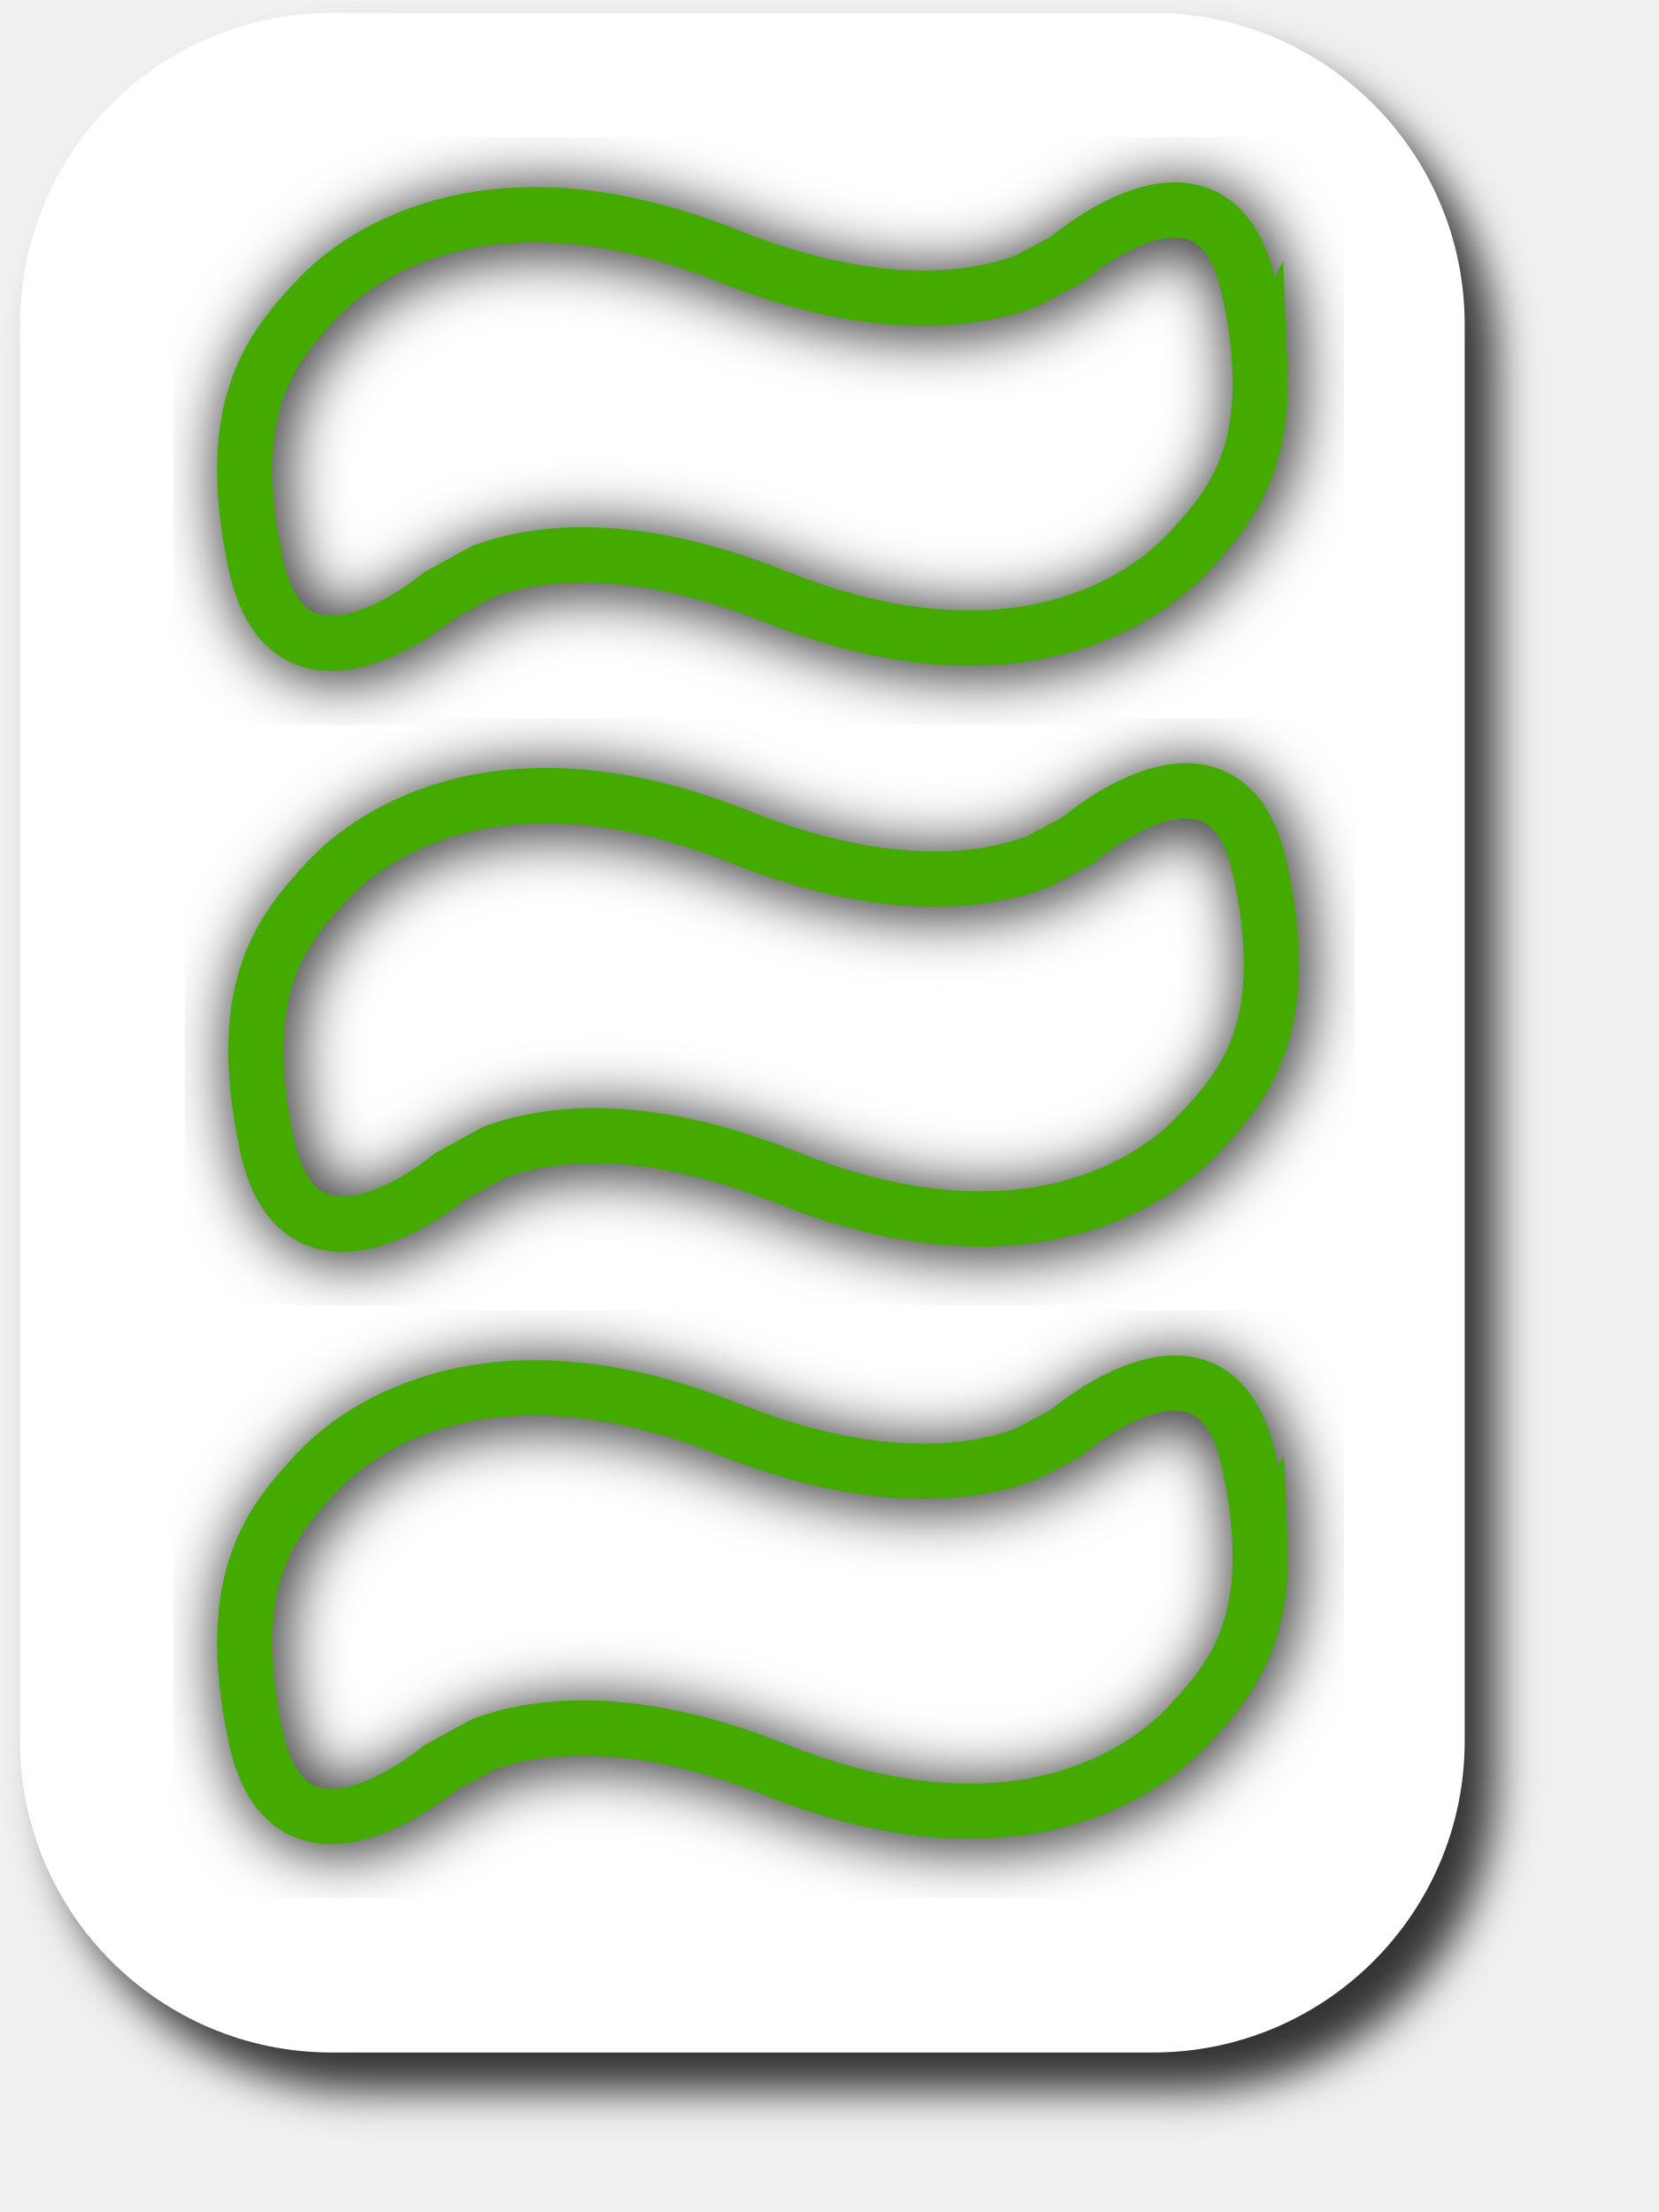
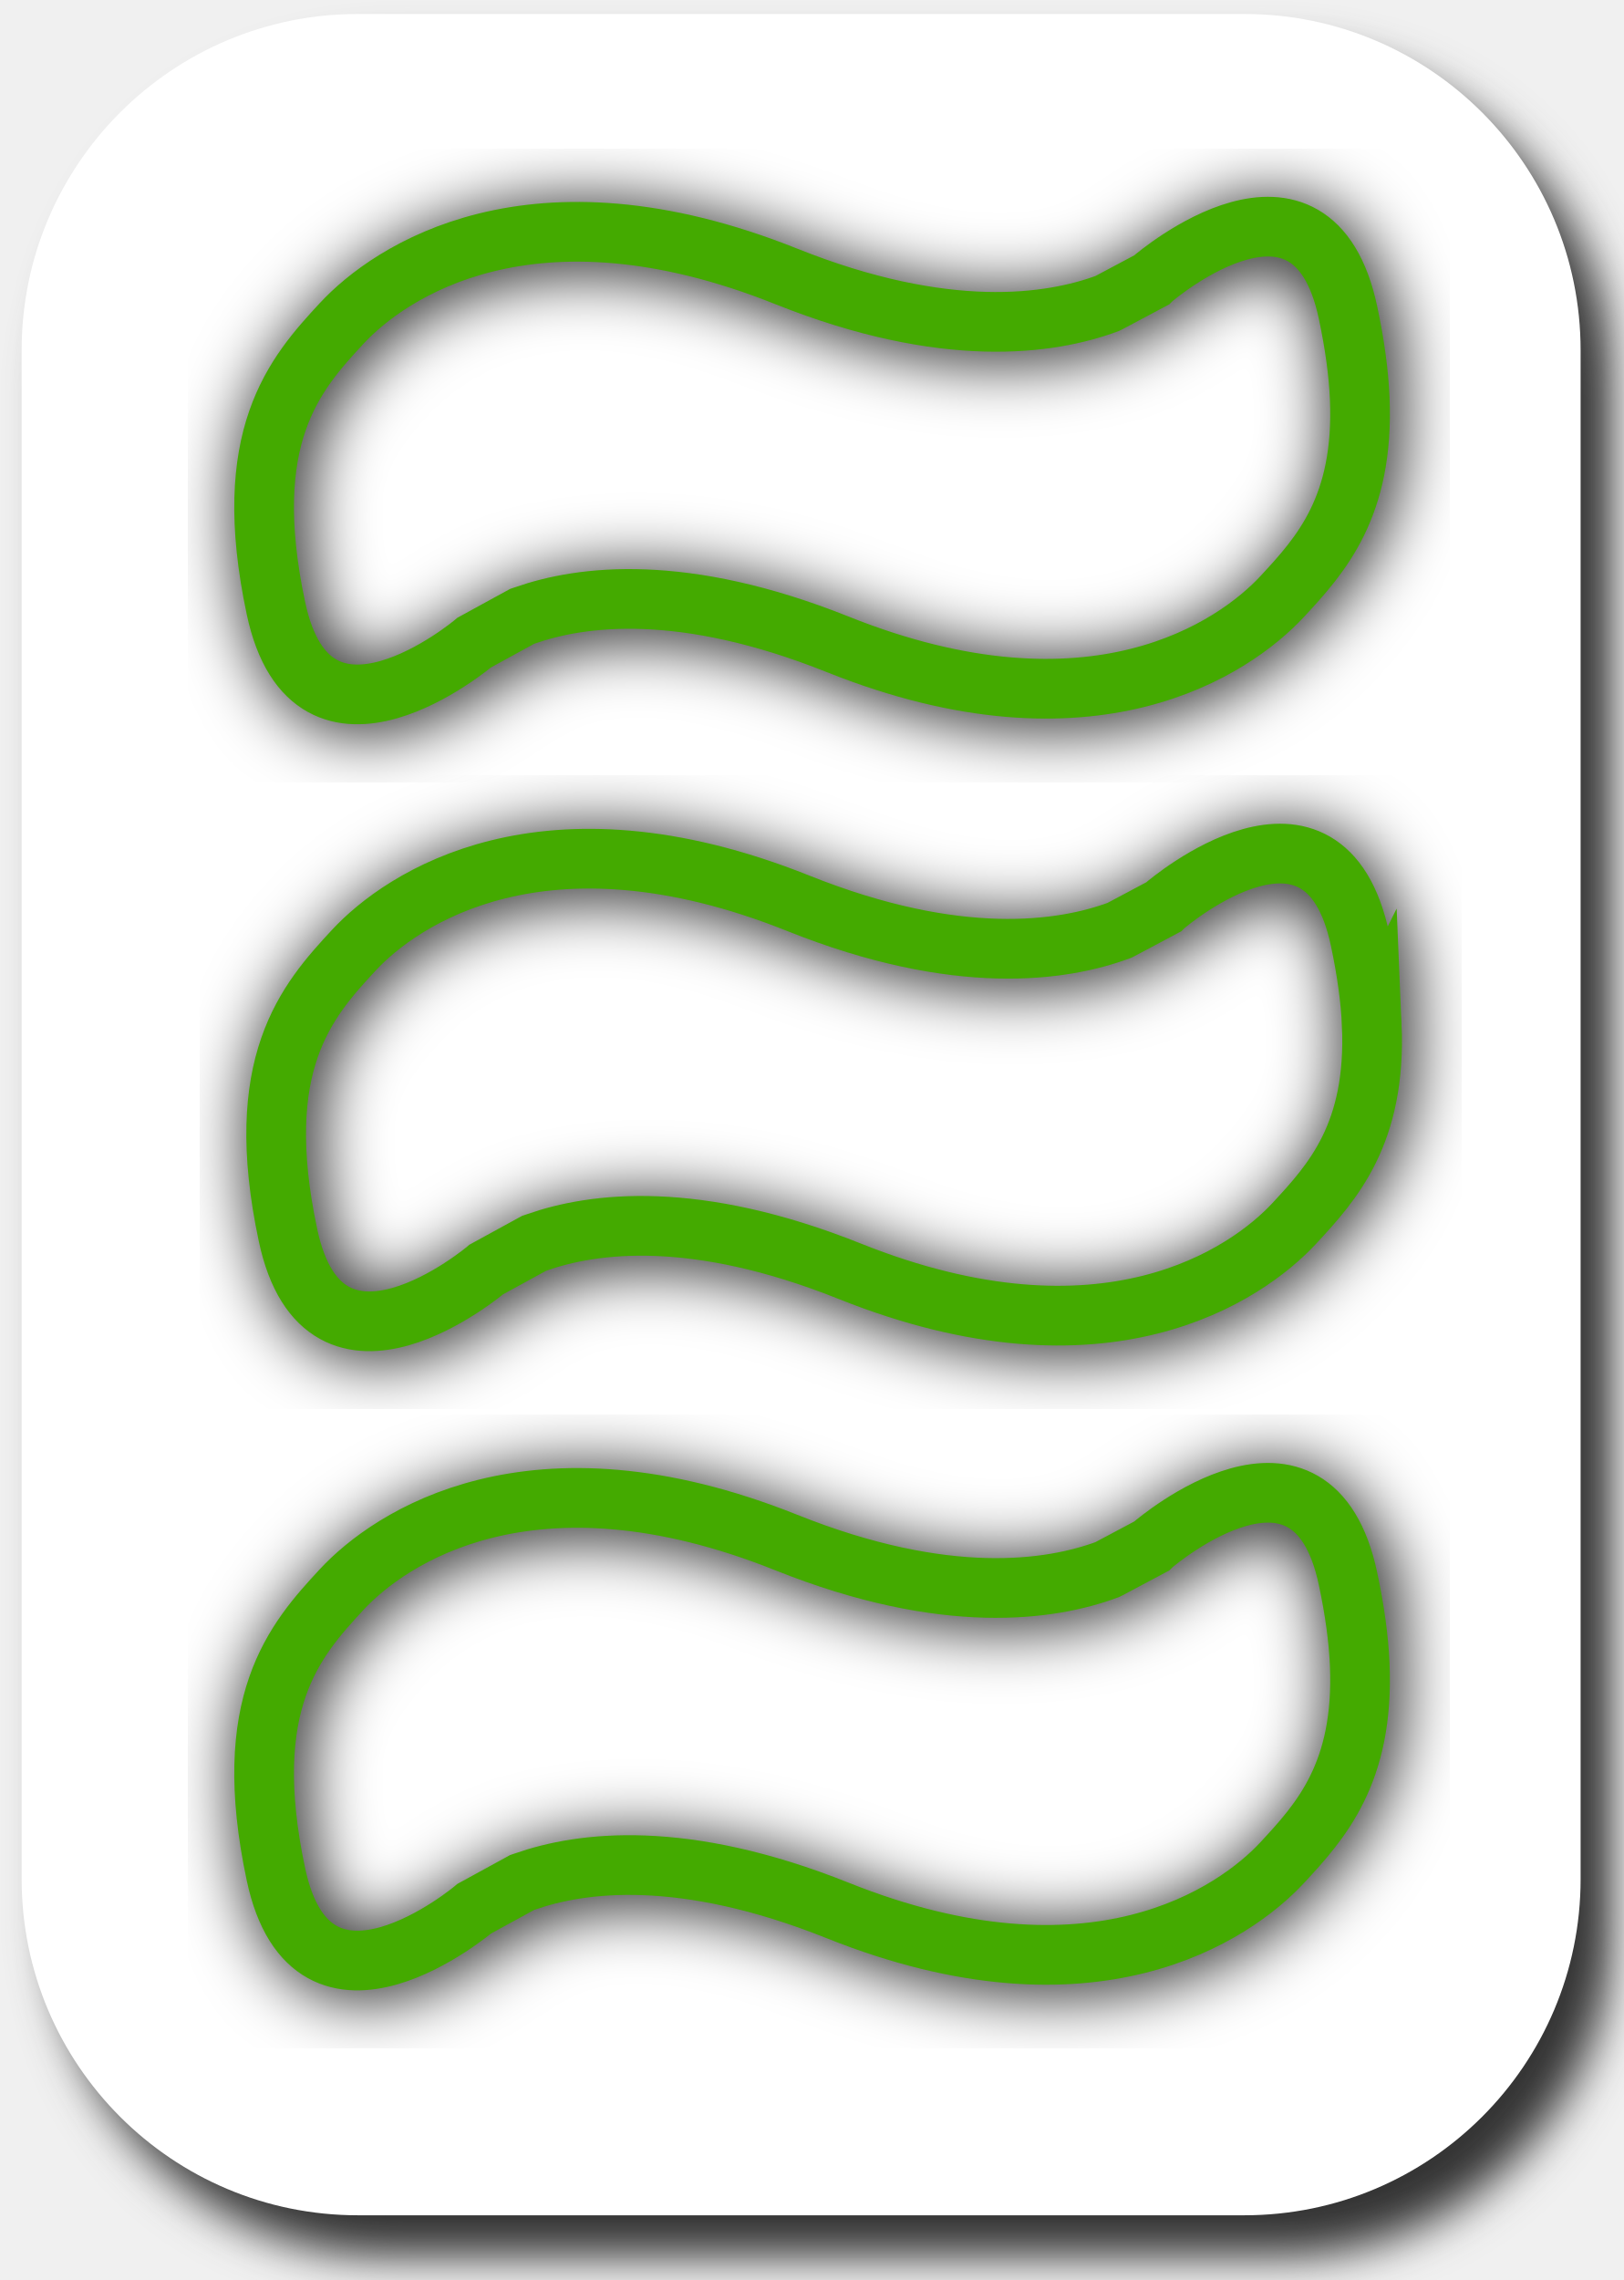
- <svg xmlns="http://www.w3.org/2000/svg" preserveAspectRatio="xMinYMin meet" viewBox="0 0 300 400" id="svg4113" version="1.1">
+ <svg xmlns="http://www.w3.org/2000/svg" preserveAspectRatio="xMinYMin meet" viewBox="0 0 272 382" id="svg4113" version="1.1">
  <defs id="defs4115">
    <filter color-interpolation-filters="sRGB" id="filter3630">
      <feGaussianBlur stdDeviation="4.303" id="feGaussianBlur3632" />
    </filter>
    <filter color-interpolation-filters="sRGB" id="filter4244" x="-0.075" width="1.151" y="-0.177" height="1.353">
      <feGaussianBlur stdDeviation="5.764" id="feGaussianBlur4246" />
    </filter>
    <filter color-interpolation-filters="sRGB" id="filter4244-4" x="-0.075" width="1.151" y="-0.177" height="1.353">
      <feGaussianBlur stdDeviation="5.764" id="feGaussianBlur4246-5" />
    </filter>
    <filter color-interpolation-filters="sRGB" id="filter4244-1" x="-0.075" width="1.151" y="-0.177" height="1.353">
      <feGaussianBlur stdDeviation="5.764" id="feGaussianBlur4246-2" />
    </filter>
  </defs>
  <g id="layer1" transform="translate(-627.5839,-598.6033)">
    <g id="g3637" transform="matrix(0.8964225,0,0,0.8964225,1256.654,325.2916)">
      <rect ry="62.857" y="315.219" x="-691.429" height="411.429" width="291.429" id="rect2826" style="fill:#333333;fill-opacity:1;stroke:none;filter:url(#filter3630)" />
      <rect ry="62.857" y="307.505" x="-697.714" height="411.429" width="291.429" id="rect2826-6" style="fill:#ffffff;fill-opacity:1;stroke:none" />
    </g>
    <g id="g7886" transform="translate(-290.9239,-177.7868)">
      <path id="path2958-8" d="m 1147.378,843.919 c -0.18,-4.201 -0.82,-8.974 -1.964,-14.354 -5.996,-28.181 -31.859,-6.381 -32.786,-5.59 l -0.151,0.151 -7.101,3.777 -0.302,0.151 c -9.482,3.514 -27.079,6.151 -53.788,-4.533 -42.735,-17.094 -66.551,-0.69 -74.487,7.857 -7.936,8.547 -17.134,19.051 -11.03,47.744 6.105,28.693 33.24,5.741 33.24,5.741 l 8.008,-4.382 0.453,-0.151 c 9.493,-3.342 26.516,-5.53 52.428,4.835 42.735,17.094 66.551,0.539 74.487,-8.008 6.448,-6.944 13.775,-15.036 12.994,-33.24 z" style="fill:none;stroke:#000000;stroke-width:10;stroke-miterlimit:4;stroke-opacity:1;stroke-dasharray:none;filter:url(#filter4244)" />
      <path id="path2958" d="m 1146.358,843.098 c -0.18,-4.201 -0.82,-8.974 -1.964,-14.354 -5.996,-28.181 -31.859,-6.381 -32.786,-5.59 l -0.151,0.151 -7.101,3.777 -0.302,0.151 c -9.482,3.514 -27.079,6.151 -53.788,-4.533 -42.735,-17.094 -66.551,-0.69 -74.487,7.857 -7.936,8.547 -17.134,19.051 -11.03,47.744 6.105,28.693 33.24,5.741 33.24,5.741 l 8.008,-4.382 0.453,-0.151 c 9.493,-3.342 26.516,-5.53 52.428,4.835 42.735,17.094 66.551,0.539 74.487,-8.008 6.448,-6.944 13.775,-15.036 12.994,-33.24 z" style="fill:none;stroke:#44aa00;stroke-width:10;stroke-miterlimit:4;stroke-opacity:1;stroke-dasharray:none" />
    </g>
    <g id="g7886-3" transform="translate(-288.9036,-72.75129)">
      <path id="path2958-8-9" d="m 1147.378,843.919 c -0.18,-4.201 -0.82,-8.974 -1.964,-14.354 -5.996,-28.181 -31.859,-6.381 -32.786,-5.59 l -0.151,0.151 -7.101,3.777 -0.302,0.151 c -9.482,3.514 -27.079,6.151 -53.788,-4.533 -42.735,-17.094 -66.551,-0.69 -74.487,7.857 -7.936,8.547 -17.134,19.051 -11.03,47.744 6.105,28.693 33.24,5.741 33.24,5.741 l 8.008,-4.382 0.453,-0.151 c 9.493,-3.342 26.516,-5.53 52.428,4.835 42.735,17.094 66.551,0.539 74.487,-8.008 6.448,-6.944 13.775,-15.036 12.994,-33.24 z" style="fill:none;stroke:#000000;stroke-width:10;stroke-miterlimit:4;stroke-opacity:1;stroke-dasharray:none;filter:url(#filter4244-4)" />
      <path id="path2958-1" d="m 1146.358,843.098 c -0.18,-4.201 -0.82,-8.974 -1.964,-14.354 -5.996,-28.181 -31.859,-6.381 -32.786,-5.59 l -0.151,0.151 -7.101,3.777 -0.302,0.151 c -9.482,3.514 -27.079,6.151 -53.788,-4.533 -42.735,-17.094 -66.551,-0.69 -74.487,7.857 -7.936,8.547 -17.134,19.051 -11.03,47.744 6.105,28.693 33.24,5.741 33.24,5.741 l 8.008,-4.382 0.453,-0.151 c 9.493,-3.342 26.516,-5.53 52.428,4.835 42.735,17.094 66.551,0.539 74.487,-8.008 6.448,-6.944 13.775,-15.036 12.994,-33.24 z" style="fill:none;stroke:#44aa00;stroke-width:10;stroke-miterlimit:4;stroke-opacity:1;stroke-dasharray:none" />
    </g>
    <g id="g7886-0" transform="translate(-290.9239,34.34519)">
      <path id="path2958-8-4" d="m 1147.378,843.919 c -0.18,-4.201 -0.82,-8.974 -1.964,-14.354 -5.996,-28.181 -31.859,-6.381 -32.786,-5.59 l -0.151,0.151 -7.101,3.777 -0.302,0.151 c -9.482,3.514 -27.079,6.151 -53.788,-4.533 -42.735,-17.094 -66.551,-0.69 -74.487,7.857 -7.936,8.547 -17.134,19.051 -11.03,47.744 6.105,28.693 33.24,5.741 33.24,5.741 l 8.008,-4.382 0.453,-0.151 c 9.493,-3.342 26.516,-5.53 52.428,4.835 42.735,17.094 66.551,0.539 74.487,-8.008 6.448,-6.944 13.775,-15.036 12.994,-33.24 z" style="fill:none;stroke:#000000;stroke-width:10;stroke-miterlimit:4;stroke-opacity:1;stroke-dasharray:none;filter:url(#filter4244-1)" />
      <path id="path2958-2" d="m 1146.358,843.098 c -0.18,-4.201 -0.82,-8.974 -1.964,-14.354 -5.996,-28.181 -31.859,-6.381 -32.786,-5.59 l -0.151,0.151 -7.101,3.777 -0.302,0.151 c -9.482,3.514 -27.079,6.151 -53.788,-4.533 -42.735,-17.094 -66.551,-0.69 -74.487,7.857 -7.936,8.547 -17.134,19.051 -11.03,47.744 6.105,28.693 33.24,5.741 33.24,5.741 l 8.008,-4.382 0.453,-0.151 c 9.493,-3.342 26.516,-5.53 52.428,4.835 42.735,17.094 66.551,0.539 74.487,-8.008 6.448,-6.944 13.775,-15.036 12.994,-33.24 z" style="fill:none;stroke:#44aa00;stroke-width:10;stroke-miterlimit:4;stroke-opacity:1;stroke-dasharray:none" />
    </g>
  </g>
</svg>
